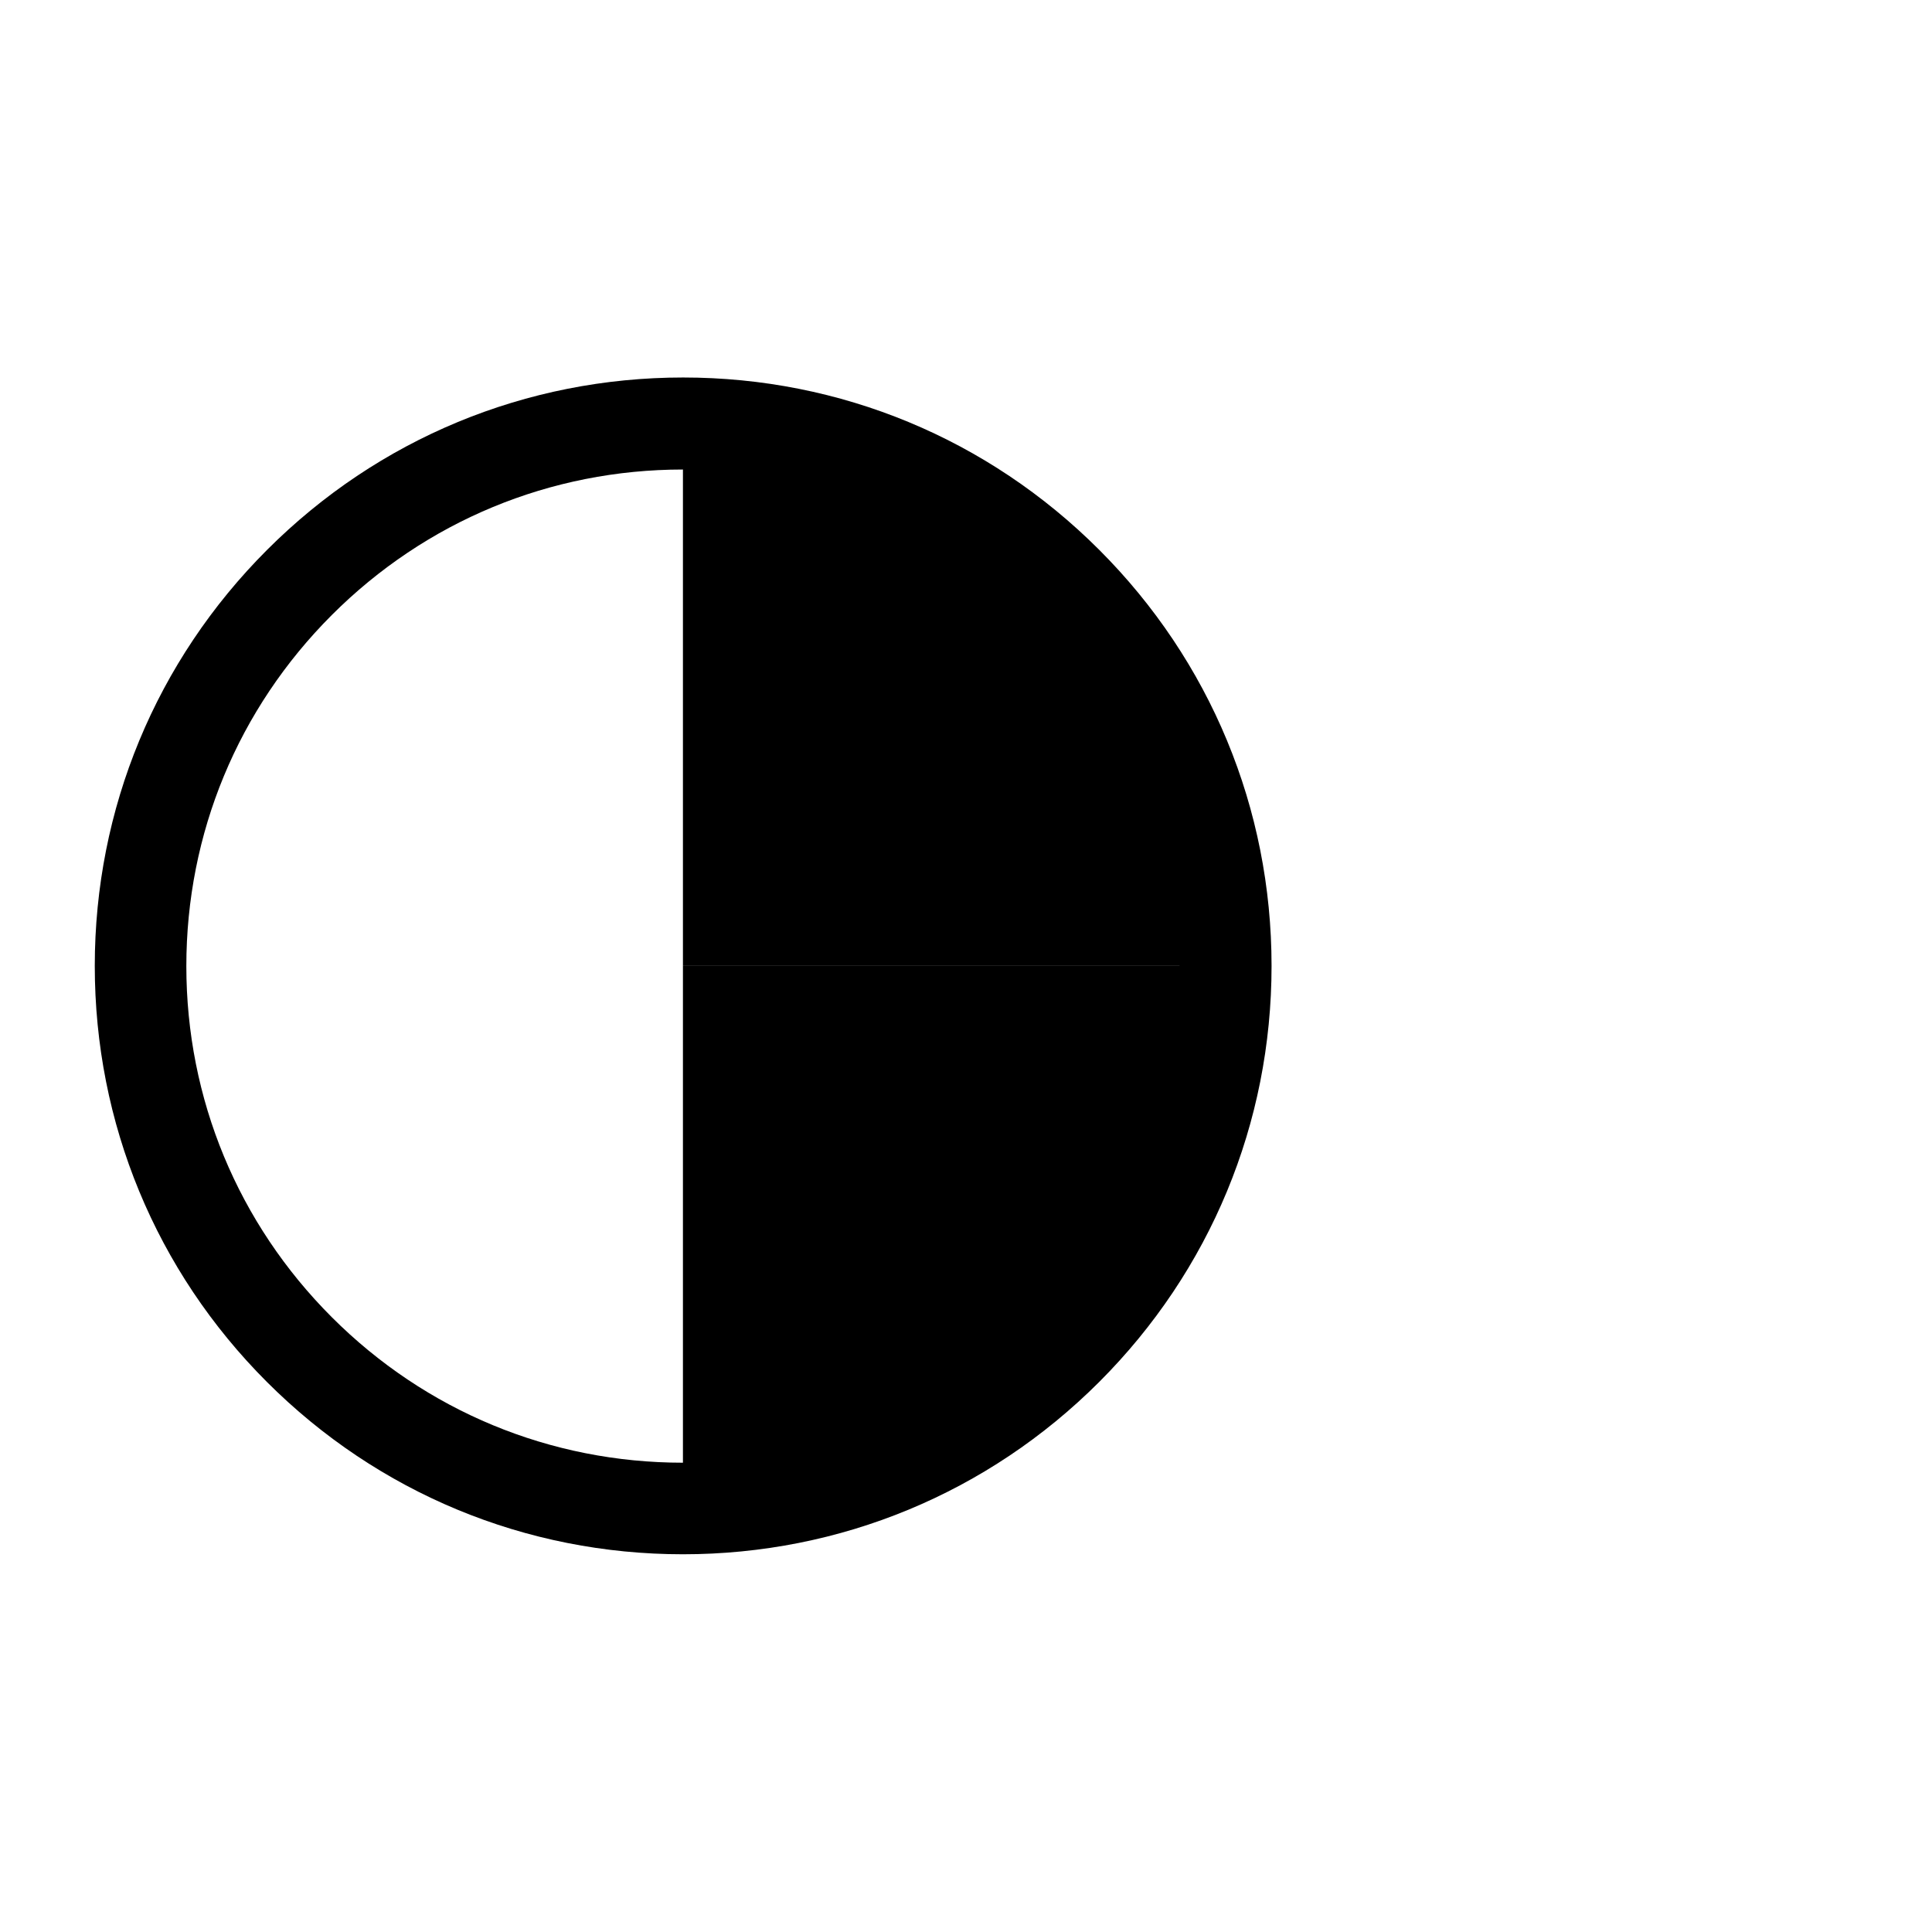
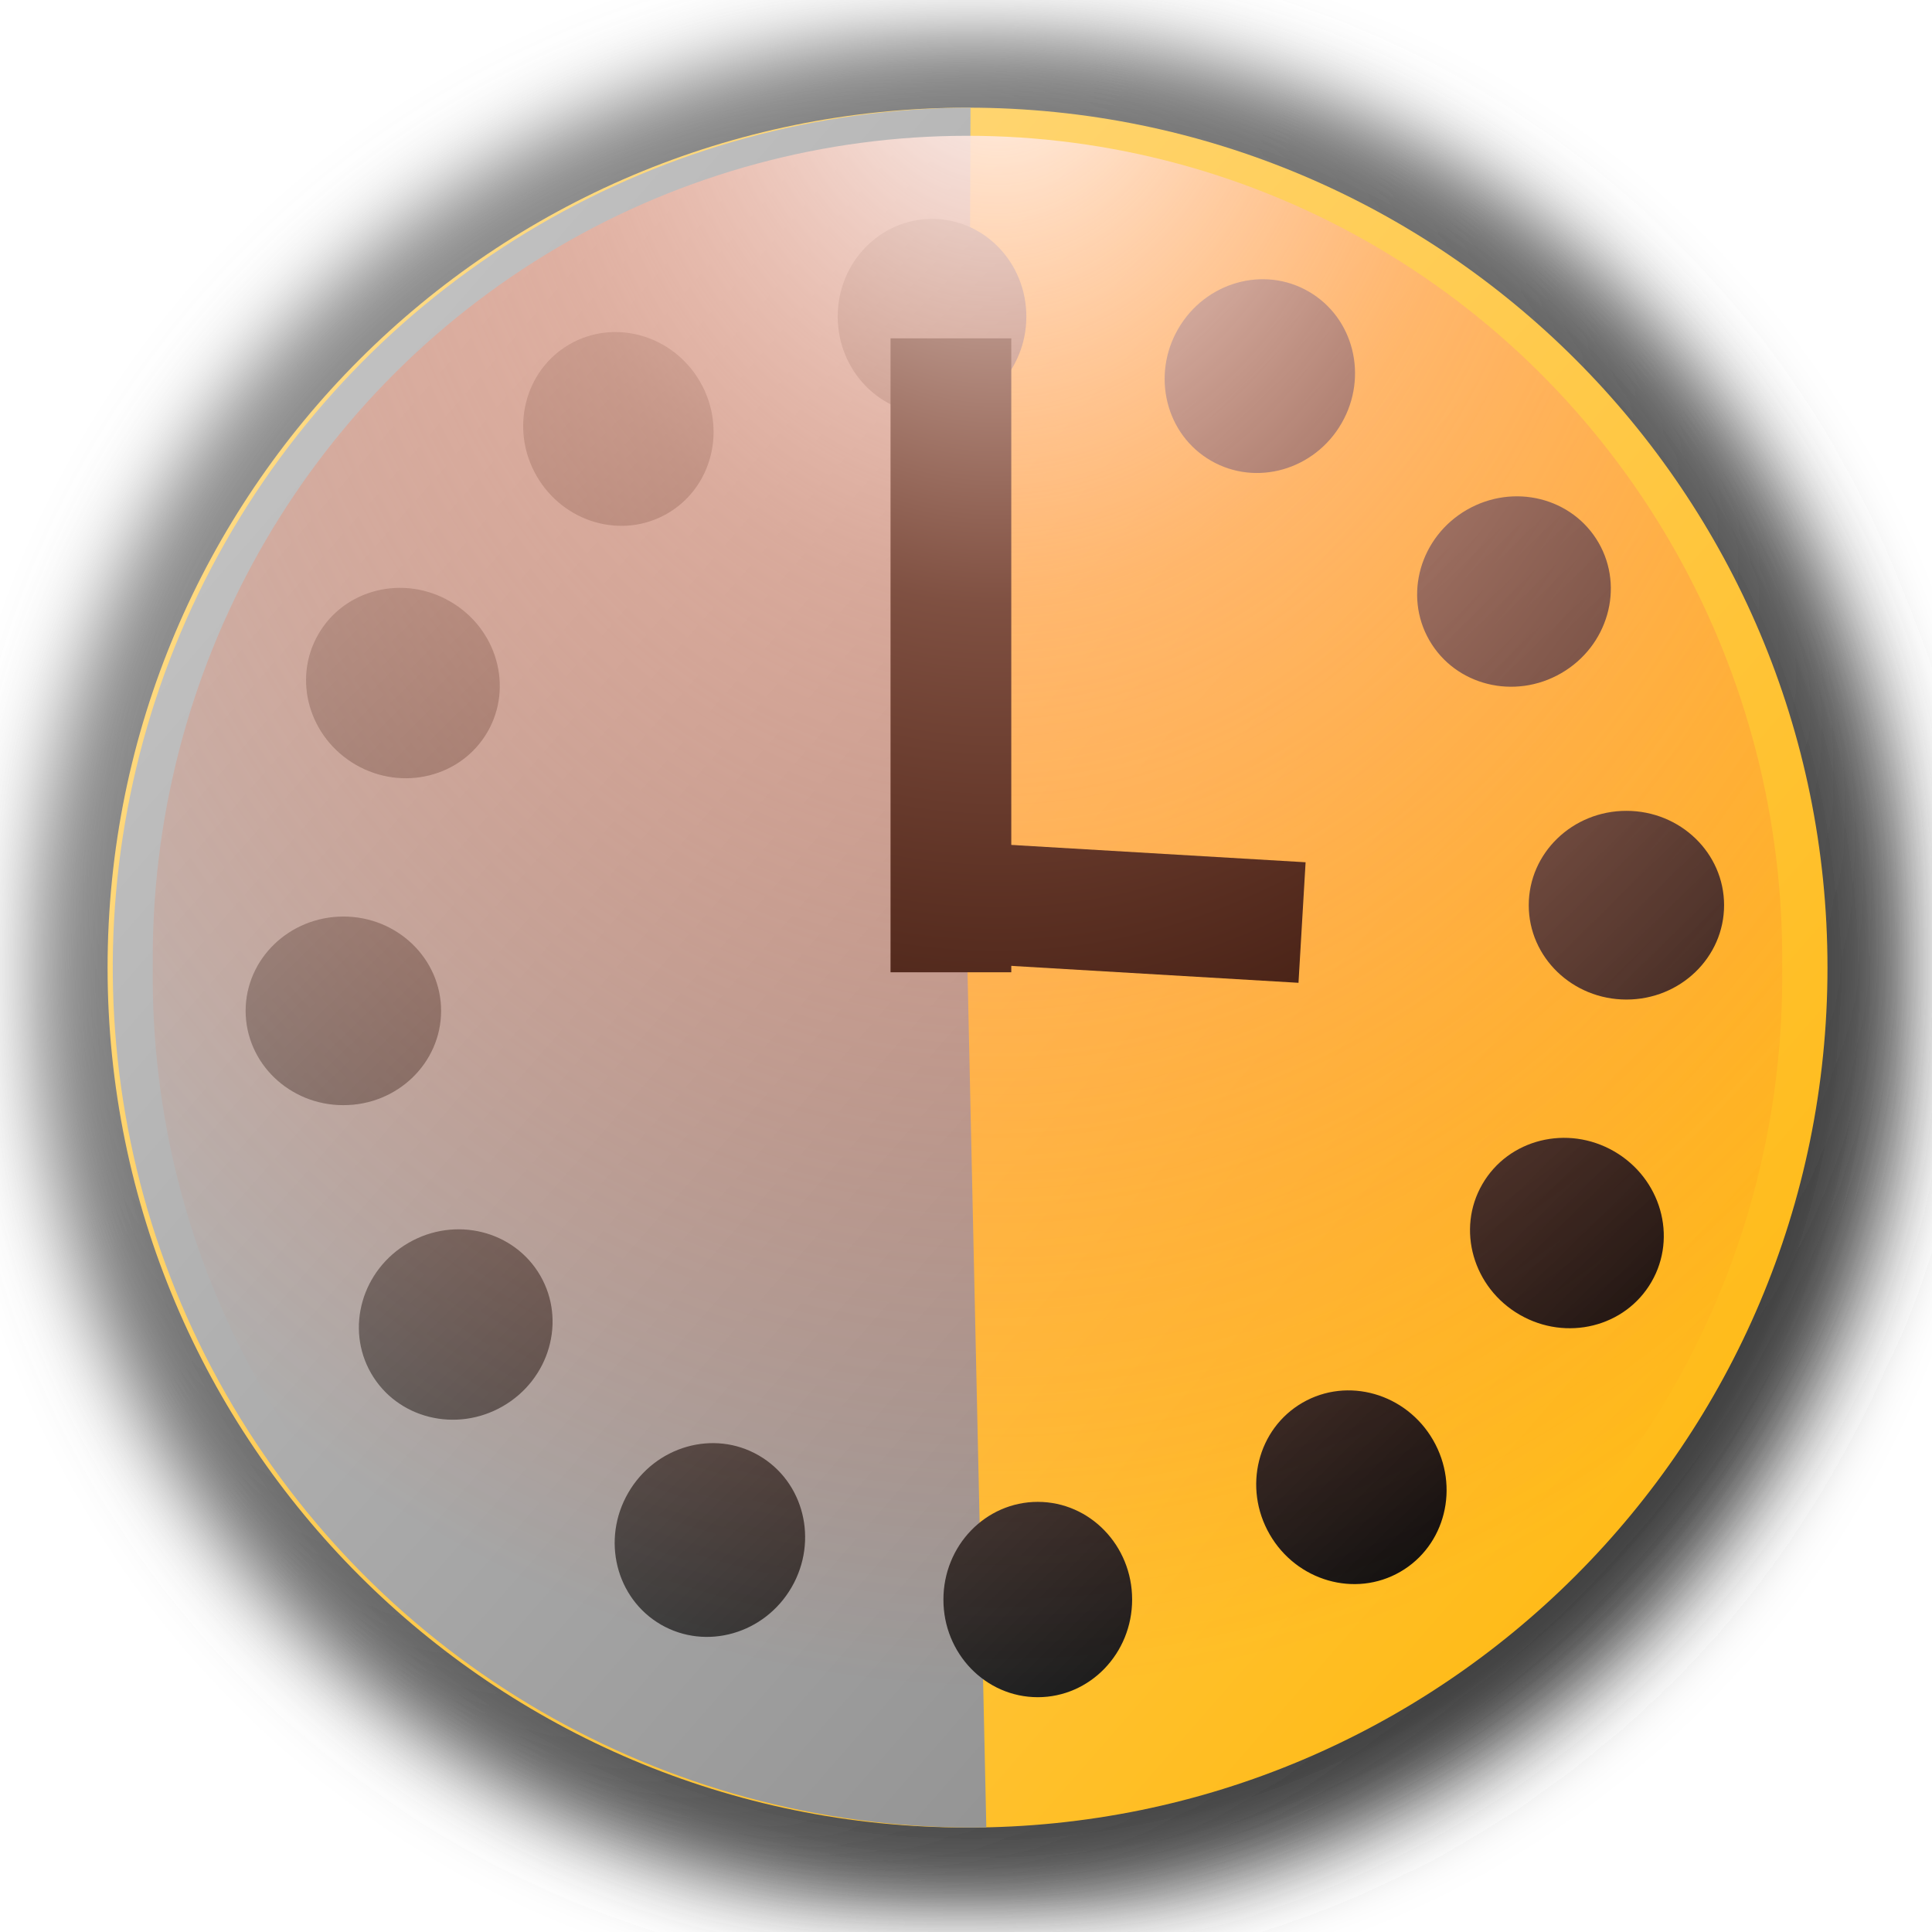
- <svg xmlns="http://www.w3.org/2000/svg" version="1.1" id="Ebene_1" x="0px" y="0px" viewBox="0 0 841.9 841.9" enable-background="new 0 0 841.9 841.9" xml:space="preserve">
-   <g>
-     <path d="M297.6,677.3c-68.5,0-132.9-26.7-181.3-75.1S41.3,489.4,41.3,420.9s26.7-132.9,75.1-181.3c48.4-48.4,112.8-75.1,181.3-75.1   s132.9,26.7,181.3,75.1c48.4,48.4,75.1,112.8,75.1,181.3s-26.7,132.9-75.1,181.3S366.1,677.3,297.6,677.3z M297.6,204.6   c-57.8,0-112.1,22.5-153,63.4c-40.9,40.9-63.4,95.2-63.4,153c0,57.8,22.5,112.1,63.4,153c40.9,40.9,95.2,63.4,153,63.4   c57.8,0,112.1-22.5,153-63.4c40.9-40.9,63.4-95.2,63.4-153c0-57.8-22.5-112.1-63.4-153C409.8,227.1,355.4,204.6,297.6,204.6z" />
+ <svg xmlns="http://www.w3.org/2000/svg" xmlns:xlink="http://www.w3.org/1999/xlink" width="16px" height="16px" id="svg2987" version="1.1">
+   <defs id="defs2989">
+     <linearGradient id="linearGradient4465">
+       <stop id="stop4467" offset="0" style="stop-color:#c1c1c1;stop-opacity:1;" />
+       <stop id="stop4469" offset="1" style="stop-color:#8c8c8c;stop-opacity:1;" />
+     </linearGradient>
+     <linearGradient id="linearGradient4424">
+       <stop style="stop-color:#000000;stop-opacity:1;" offset="0" id="stop4426" />
+       <stop style="stop-color:#b3b3b3;stop-opacity:1;" offset="1" id="stop4428" />
+     </linearGradient>
+     <linearGradient id="linearGradient4357">
+       <stop id="stop4359" offset="0" style="stop-color:#ffffff;stop-opacity:1;" />
+       <stop style="stop-color:#ffa184;stop-opacity:0.498;" offset="0.364" id="stop4473" />
+       <stop id="stop4361" offset="1" style="stop-color:#ff440a;stop-opacity:0;" />
+     </linearGradient>
+     <linearGradient id="linearGradient4347">
+       <stop id="stop4349" offset="0" style="stop-color:#909090;stop-opacity:1;" />
+       <stop id="stop4351" offset="1" style="stop-color:#3c3c3c;stop-opacity:1;" />
+     </linearGradient>
+     <linearGradient id="linearGradient3767">
+       <stop style="stop-color:#ffda82;stop-opacity:1;" offset="0" id="stop3769" />
+       <stop style="stop-color:#ffbb19;stop-opacity:1;" offset="1" id="stop3771" />
+     </linearGradient>
+     <linearGradient xlink:href="#linearGradient4347" id="linearGradient3779" x1="2.225" y1="2.83" x2="14.039" y2="13.172" gradientUnits="userSpaceOnUse" />
+     <filter id="filter4339">
+       <feGaussianBlur stdDeviation="0.324" id="feGaussianBlur4341" />
+     </filter>
+     <linearGradient xlink:href="#linearGradient3767" id="linearGradient4345" gradientUnits="userSpaceOnUse" x1="2.225" y1="2.83" x2="14.039" y2="13.172" />
+     <linearGradient xlink:href="#linearGradient4424" id="linearGradient4430" x1="10.74" y1="16.149" x2="6.306" y2="-1.28" gradientUnits="userSpaceOnUse" />
+     <radialGradient xlink:href="#linearGradient4357" id="radialGradient4440" gradientUnits="userSpaceOnUse" gradientTransform="matrix(1.571298,0.01074232,-0.01353758,1.980168,-4.565548,-0.6835587)" cx="8.198" cy="-0.08" fx="8.198" fy="-0.08" r="7.778" />
+     <linearGradient xlink:href="#linearGradient4465" id="linearGradient4471" gradientUnits="userSpaceOnUse" x1="2.225" y1="2.83" x2="14.039" y2="13.172" />
+   </defs>
+   <g id="layer4" style="display:inline">
+     <path style="fill:url(#linearGradient3779);fill-opacity:1;stroke:none;display:inline;filter:url(#filter4339)" id="path2997" d="m 15.822,8.133 a 7.778,7.778 0 1 1 -15.556,0 7.778,7.778 0 1 1 15.556,0 z" transform="translate(0,-0.08838835)" />
  </g>
-   <polygon points="465.2,601.6 534,420.9 297.6,420.9 297.6,657.3 " />
-   <polygon points="478.3,253.4 297.6,184.6 297.6,420.9 534,420.9 " />
+   <g id="layer1" style="display:inline">
+     <path transform="matrix(0.9156293,0,0,0.9156293,0.6473722,0.5665854)" d="m 15.822,8.133 a 7.778,7.778 0 1 1 -15.556,0 7.778,7.778 0 1 1 15.556,0 z" id="path4343" style="fill:url(#linearGradient4345);fill-opacity:1;stroke:none" />
+   </g>
+   <g id="layer5" style="display:inline">
+     <path style="fill:url(#linearGradient4471);fill-opacity:1;stroke:none;display:inline" id="path4462" d="M 8.214,15.91 A 7.778,7.778 0 1 1 8.071,0.355 L 8.043,8.133 z" transform="matrix(0.9156293,0,0,0.9156293,0.6473722,0.5665854)" />
+   </g>
+   <g id="layer2" style="display:inline">
+     <path id="use4309" transform="matrix(0.773237,-0.4464286,0.4464286,0.773237,-1.97159,5.552933)" style="fill:url(#linearGradient4430);fill-opacity:1;stroke:none" d="M 8.875,2.031 C 8.875,2.532 8.483,2.938 8,2.938 7.517,2.938 7.125,2.532 7.125,2.031 7.125,1.531 7.517,1.125 8,1.125 c 0.483,0 0.875,0.406 0.875,0.906 z M 5.848,2.636 C 6.099,3.069 5.962,3.617 5.544,3.858 5.125,4.1 4.583,3.944 4.333,3.511 4.083,3.077 4.219,2.53 4.638,2.289 5.056,2.047 5.598,2.202 5.848,2.636 z M 3.53,4.673 C 3.963,4.923 4.119,5.465 3.877,5.884 3.635,6.302 3.088,6.439 2.655,6.188 2.221,5.938 2.066,5.396 2.307,4.977 2.549,4.559 3.096,4.423 3.53,4.673 z m -0.99,2.923 c 0.501,0 0.906,0.392 0.906,0.875 0,0.483 -0.406,0.875 -0.906,0.875 -0.501,0 -0.906,-0.392 -0.906,-0.875 0,-0.483 0.406,-0.875 0.906,-0.875 z M 3.145,10.623 c 0.433,-0.25 0.981,-0.114 1.222,0.305 0.242,0.419 0.086,0.961 -0.347,1.211 C 3.586,12.389 3.039,12.252 2.797,11.834 2.556,11.415 2.711,10.873 3.145,10.623 z m 2.037,2.319 c 0.25,-0.433 0.792,-0.589 1.211,-0.347 0.419,0.242 0.555,0.789 0.305,1.222 -0.25,0.433 -0.792,0.589 -1.211,0.347 C 5.068,13.922 4.931,13.375 5.182,12.942 z m 2.923,0.99 c 0,-0.501 0.392,-0.906 0.875,-0.906 0.483,0 0.875,0.406 0.875,0.906 0,0.501 -0.392,0.906 -0.875,0.906 -0.483,0 -0.875,-0.406 -0.875,-0.906 z M 11.132,13.327 c -0.25,-0.433 -0.114,-0.981 0.305,-1.222 0.419,-0.242 0.961,-0.086 1.211,0.347 0.25,0.433 0.114,0.981 -0.305,1.222 -0.419,0.242 -0.961,0.086 -1.211,-0.347 z m 2.319,-2.037 c -0.433,-0.25 -0.589,-0.792 -0.347,-1.211 0.242,-0.419 0.789,-0.555 1.222,-0.305 0.433,0.25 0.589,0.792 0.347,1.211 -0.242,0.419 -0.789,0.555 -1.222,0.305 z M 14.44,8.366 c -0.501,0 -0.906,-0.392 -0.906,-0.875 0,-0.483 0.406,-0.875 0.906,-0.875 0.501,0 0.906,0.392 0.906,0.875 0,0.483 -0.406,0.875 -0.906,0.875 z M 13.835,5.34 C 13.402,5.59 12.855,5.454 12.613,5.035 12.371,4.617 12.527,4.074 12.96,3.824 c 0.433,-0.25 0.981,-0.114 1.222,0.305 0.242,0.419 0.086,0.961 -0.347,1.211 z M 11.798,3.021 C 11.548,3.454 11.006,3.61 10.588,3.368 10.169,3.127 10.033,2.579 10.283,2.146 10.533,1.712 11.075,1.557 11.494,1.799 11.912,2.04 12.049,2.587 11.798,3.021 z" />
+     <path style="fill:none;stroke:#000000;stroke-width:1px;stroke-linecap:butt;stroke-linejoin:miter;stroke-opacity:1" d="m 7.875,2.802 0,5.25" id="path4436" />
+     <path style="fill:none;stroke:#000000;stroke-width:1px;stroke-linecap:butt;stroke-linejoin:miter;stroke-opacity:1" d="M 7.778,7.463 10.783,7.64" id="path4438" />
+   </g>
+   <g id="layer3" style="display:inline">
+     <path style="fill:url(#radialGradient4440);fill-opacity:1;stroke:none" id="path4353" d="m 15.412,8.133 a 7.369,7.437 0 1 1 -14.737,0 7.369,7.437 0 1 1 14.737,0 z" transform="matrix(0.9156293,0,0,0.9156293,0.6473722,0.5665854)" />
+   </g>
</svg>
